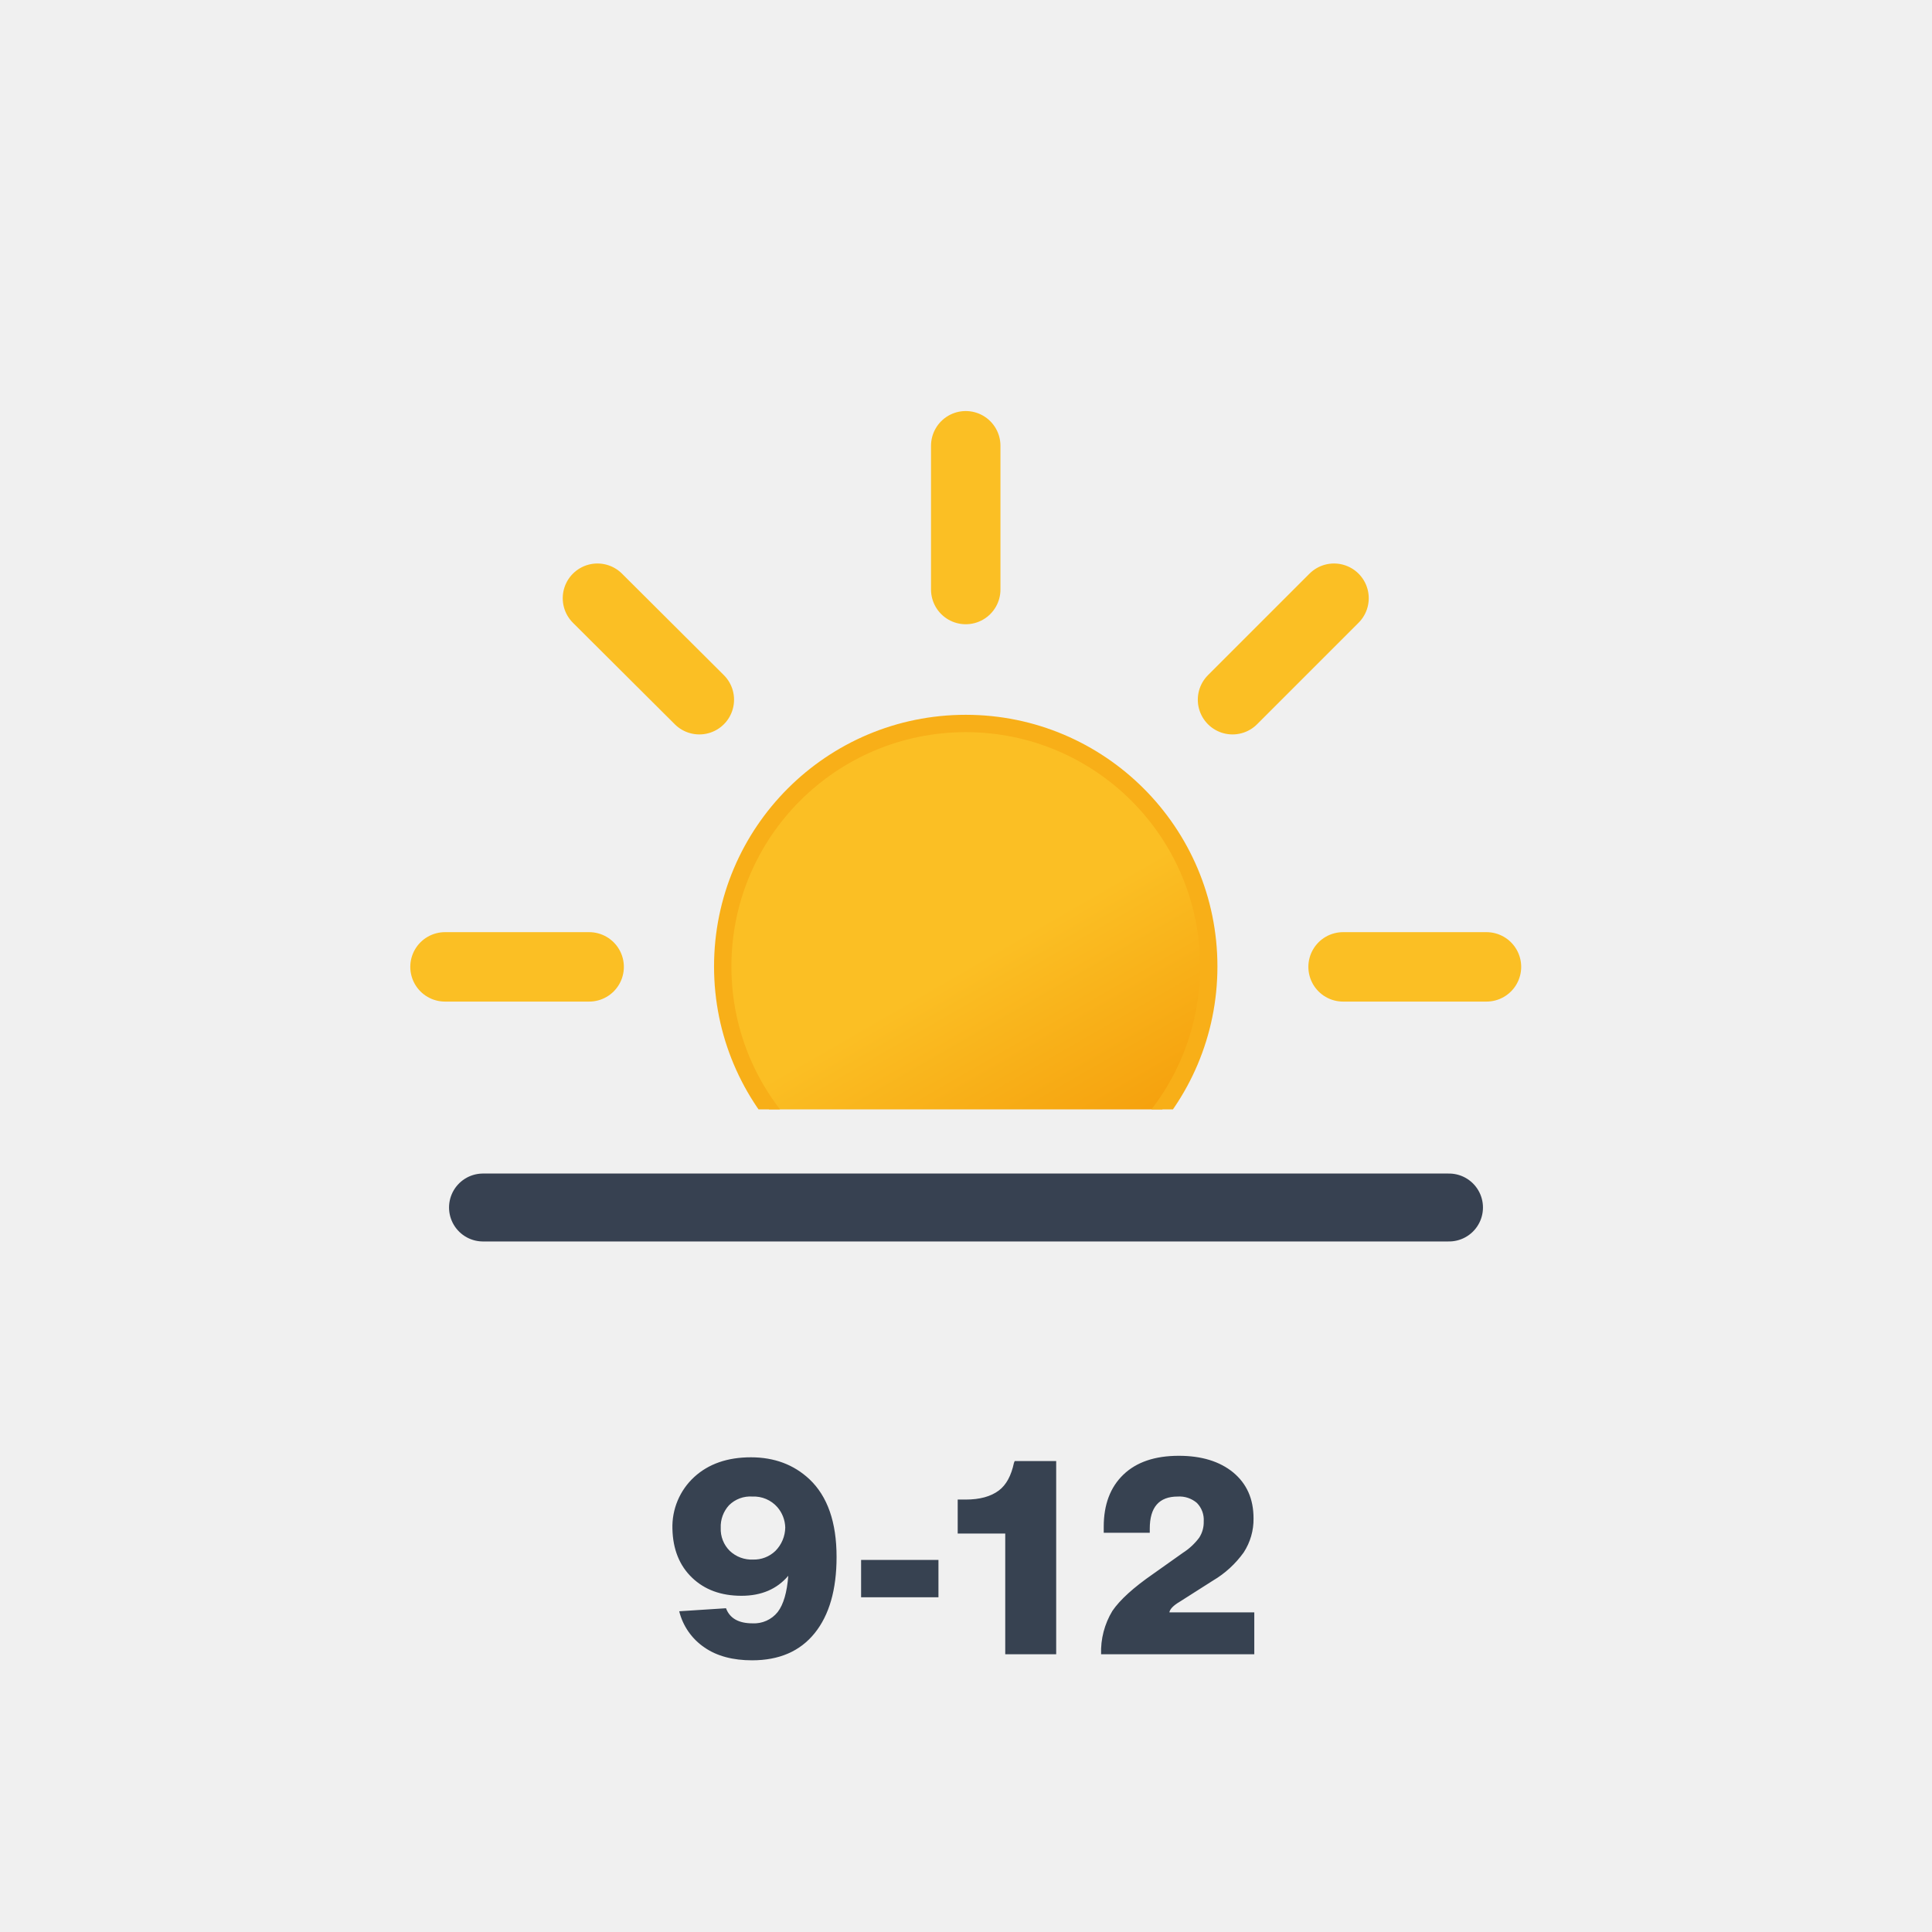
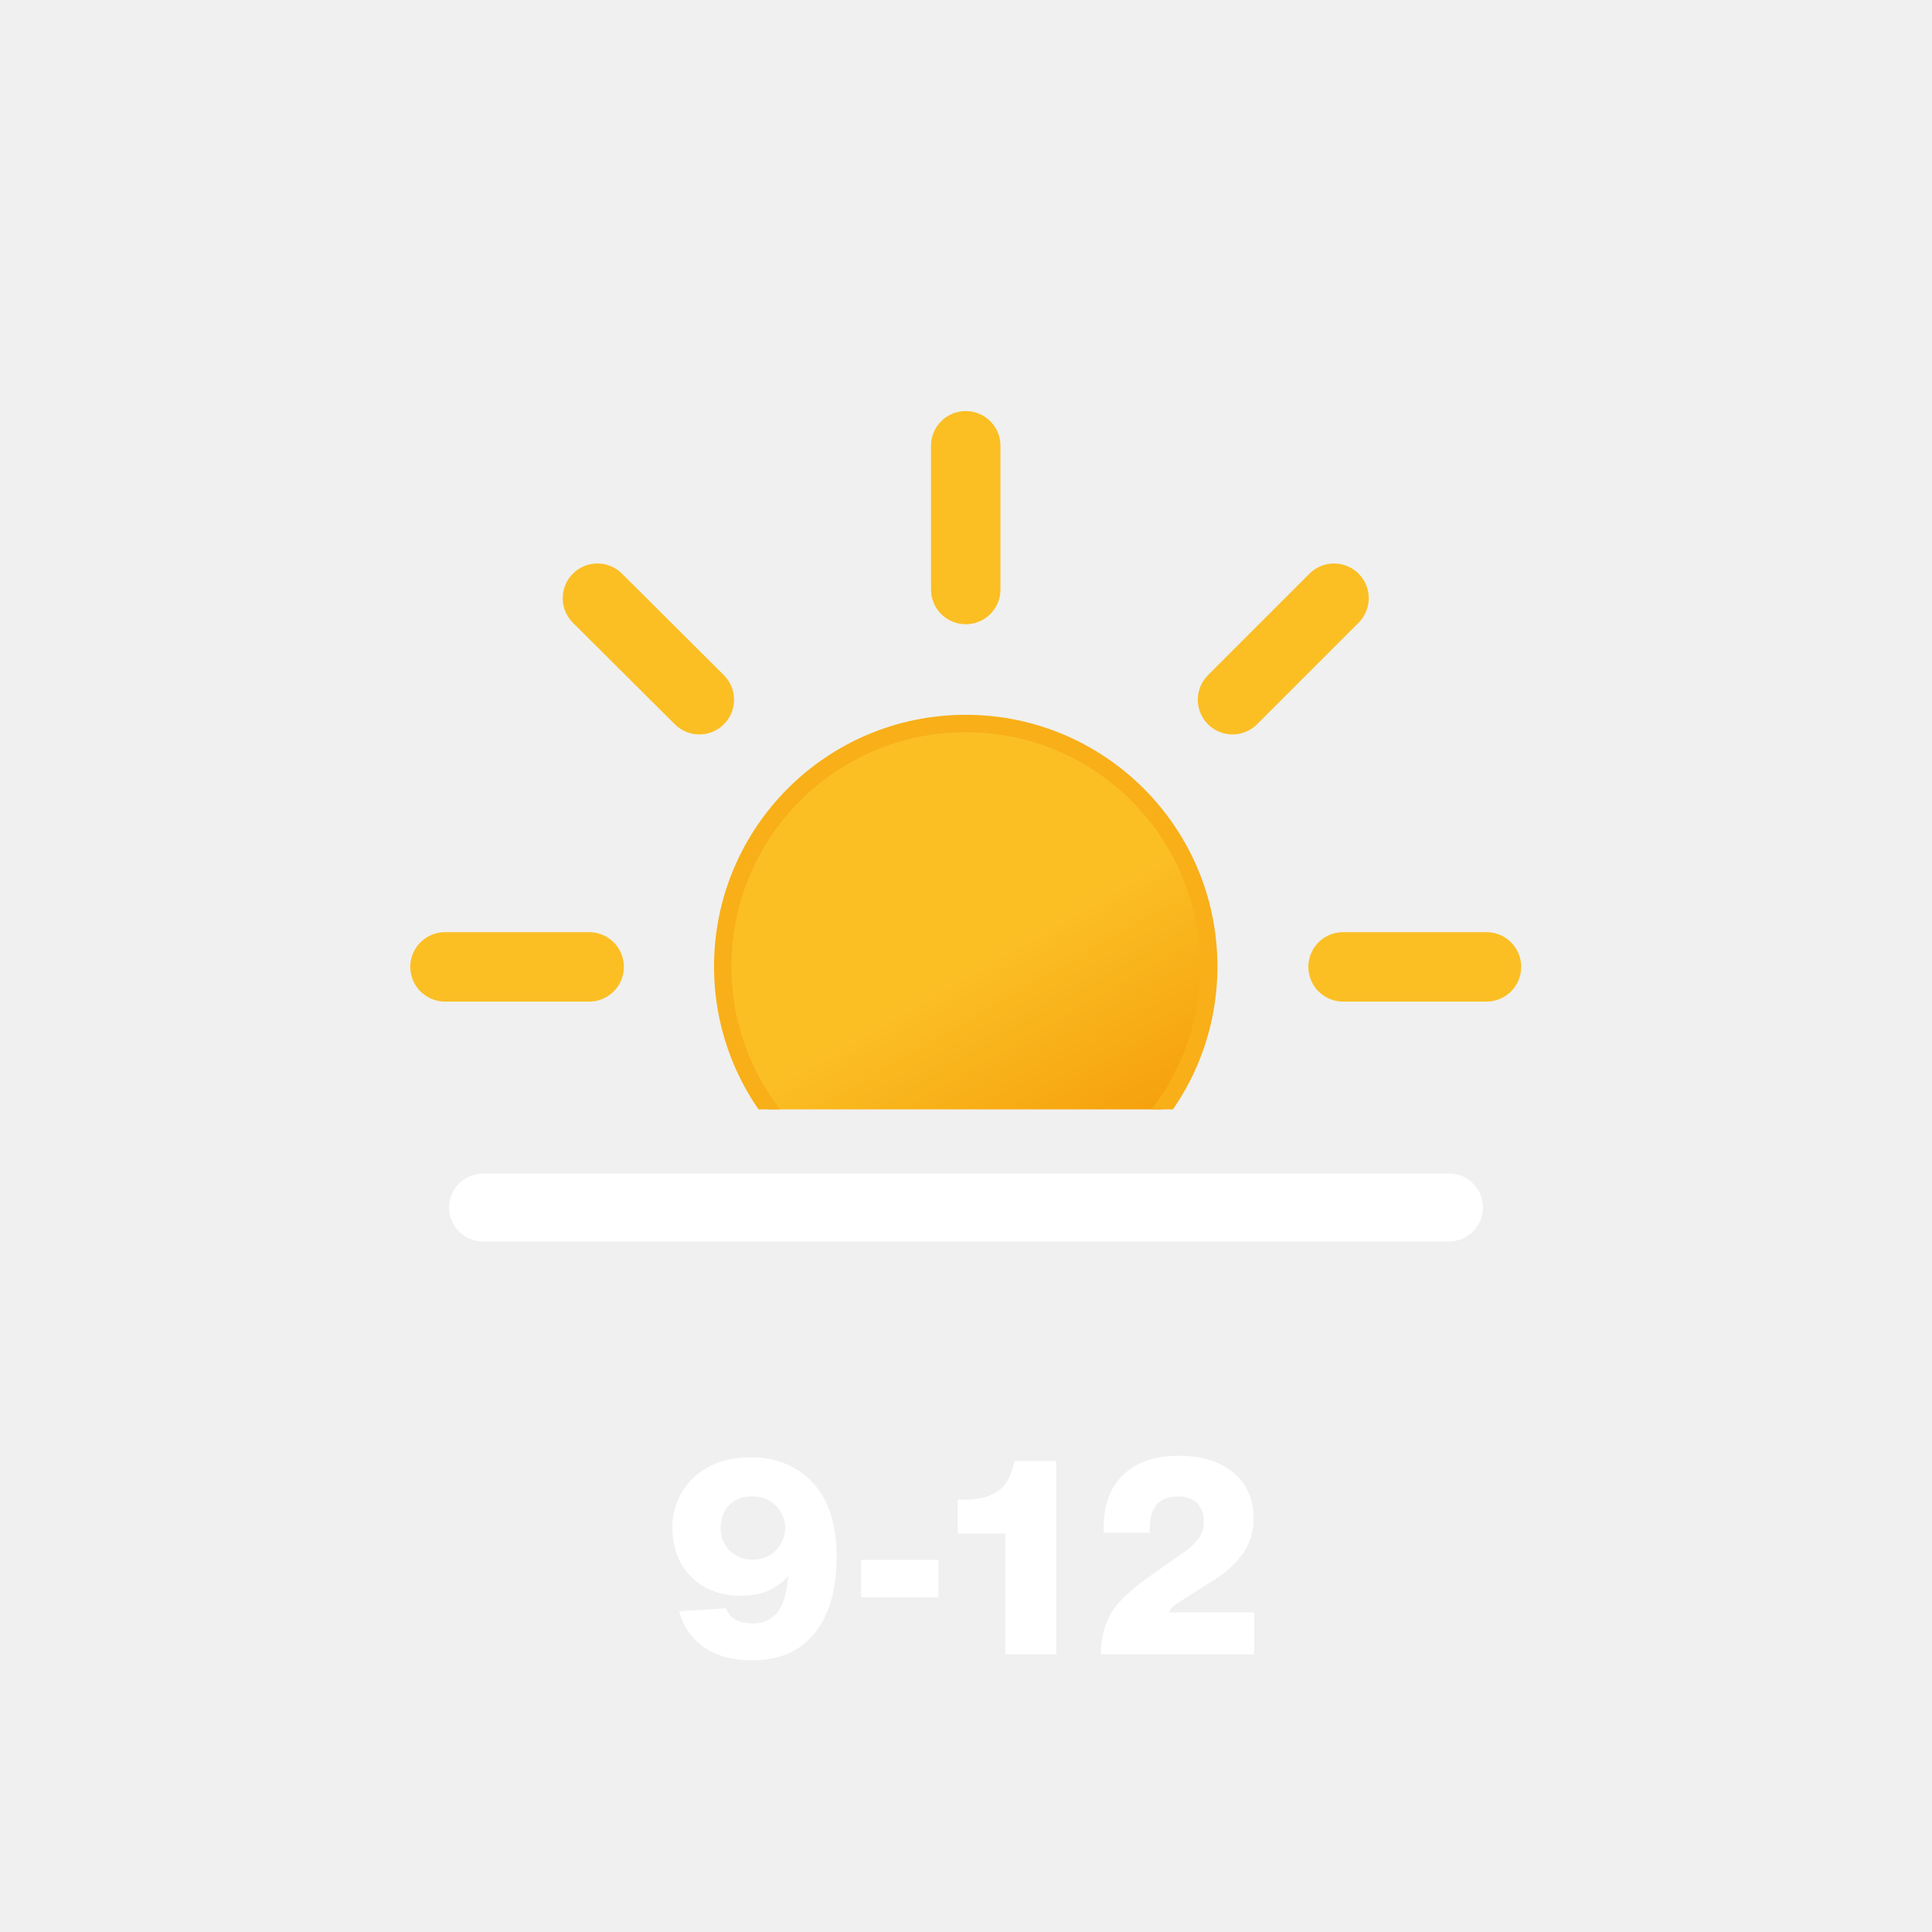
<svg xmlns="http://www.w3.org/2000/svg" xmlns:xlink="http://www.w3.org/1999/xlink" viewBox="0 0 512 512">
  <defs>
    <linearGradient id="a" x1="115" x2="179.4" y1="91.4" y2="203" gradientUnits="userSpaceOnUse">
      <stop offset="0" stop-color="#fbbf24" />
      <stop offset=".5" stop-color="#fbbf24" />
      <stop offset="1" stop-color="#f59e0b" />
    </linearGradient>
    <clipPath id="b">
      <path fill="none" d="M0 12h512v282H0z" />
    </clipPath>
    <symbol id="c" viewBox="0 0 294.4 294.4">
      <circle cx="147.2" cy="147.2" r="64.4" fill="url(#a)" stroke="#f8af18" stroke-miterlimit="10" stroke-width="4.6" />
      <path fill="none" stroke="#fbbf24" stroke-linecap="round" stroke-miterlimit="10" stroke-width="18.4" d="M147.2 47.3V9.2m0 276v-38m70.7-170.7 26.9-26.9M49.6 244.8l27-27m0-141.3-27-26.9m195.2 195.2-27-27M47.4 147.3H9.2m276 0h-38">
        <animateTransform additive="sum" attributeName="transform" dur="6s" repeatCount="indefinite" type="rotate" values="0 147.2 147.2; 45 147.2 147.2" />
      </path>
    </symbol>
  </defs>
  <g clip-path="url(#b)">
    <use xlink:href="#c" width="294.4" height="294.4" transform="translate(108.73 108.93)" />
  </g>
-   <path fill="none" stroke="#374151" stroke-linecap="round" stroke-linejoin="round" stroke-width="18" d="M128 320h256" />
-   <path fill="#374251" d="M214.5 392q7.2 6.8 7.2 20.6 0 13-5.8 20.2t-16.6 7.2c-5 0-9.3-1.1-12.6-3.4a16.3 16.3 0 01-6.7-9.6l12.4-.8c1 2.7 3.4 4 7 4a8 8 0 006.7-3q2.3-3 2.8-9.6-4.5 5.3-12.4 5.3-8.1 0-13.1-4.8t-5.2-12.9a17.9 17.9 0 015.8-13.8q5.7-5.2 15-5.2t15.5 5.8Zm-15 21.3a8.2 8.2 0 006-2.3 9 9 0 002.6-6.2 8.6 8.6 0 00-2.1-5.4 8.3 8.3 0 00-6.6-2.8 8 8 0 00-6.2 2.3 8.4 8.4 0 00-2.2 6 8.1 8.1 0 002.4 6.1 8.4 8.4 0 006.2 2.3Zm49.2 10h-20.5v-9.9h20.5Zm31.2 15.1h-13.5v-32h-12.6v-9h2.1q5.6 0 8.8-2.4c2-1.5 3.3-4 4-7.3l.2-.5h11Zm52.5 0h-40.6a20.8 20.8 0 013-11.5q3-4.4 10.8-9.8l7.9-5.6a16.4 16.4 0 004.3-4 7.5 7.5 0 001.2-4.3 6.4 6.4 0 00-1.8-4.9 7.1 7.1 0 00-5.1-1.7q-7.4 0-7.4 8.5v1.1h-12.2v-1.6q0-8.8 5.2-13.8t14.7-5q9 0 14.4 4.4c3.6 3 5.4 7 5.4 12.2a16.1 16.1 0 01-2.6 9 26.7 26.7 0 01-8.2 7.5l-8.8 5.6c-1.7 1-2.6 2-2.7 2.8h22.5Z" />
+   <path fill="none" stroke="#fff" stroke-linecap="round" stroke-linejoin="round" stroke-width="18" d="M128 320h256" />
+   <path fill="#fff" d="M214.5 392q7.2 6.8 7.2 20.6 0 13-5.8 20.2t-16.6 7.2c-5 0-9.3-1.1-12.6-3.4a16.3 16.3 0 01-6.7-9.6l12.4-.8c1 2.7 3.4 4 7 4a8 8 0 006.7-3q2.3-3 2.8-9.6-4.5 5.3-12.4 5.3-8.1 0-13.1-4.8t-5.2-12.9a17.9 17.9 0 015.8-13.8q5.7-5.2 15-5.2t15.5 5.8Zm-15 21.3a8.2 8.2 0 006-2.3 9 9 0 002.6-6.2 8.6 8.6 0 00-2.1-5.4 8.3 8.3 0 00-6.6-2.8 8 8 0 00-6.2 2.3 8.4 8.4 0 00-2.2 6 8.1 8.1 0 002.4 6.1 8.4 8.4 0 006.2 2.3Zm49.2 10h-20.5v-9.9h20.5Zm31.2 15.1h-13.5v-32h-12.6v-9h2.1q5.6 0 8.8-2.4c2-1.5 3.3-4 4-7.3l.2-.5h11Zm52.5 0h-40.6a20.8 20.8 0 013-11.5q3-4.4 10.8-9.8l7.9-5.6a16.4 16.4 0 004.3-4 7.5 7.5 0 001.2-4.3 6.4 6.4 0 00-1.8-4.9 7.1 7.1 0 00-5.1-1.7q-7.4 0-7.4 8.5v1.1h-12.2v-1.6q0-8.8 5.2-13.8t14.7-5q9 0 14.4 4.4c3.6 3 5.4 7 5.4 12.2a16.1 16.1 0 01-2.6 9 26.7 26.7 0 01-8.2 7.5l-8.8 5.6c-1.7 1-2.6 2-2.7 2.8h22.5Z" />
</svg>
